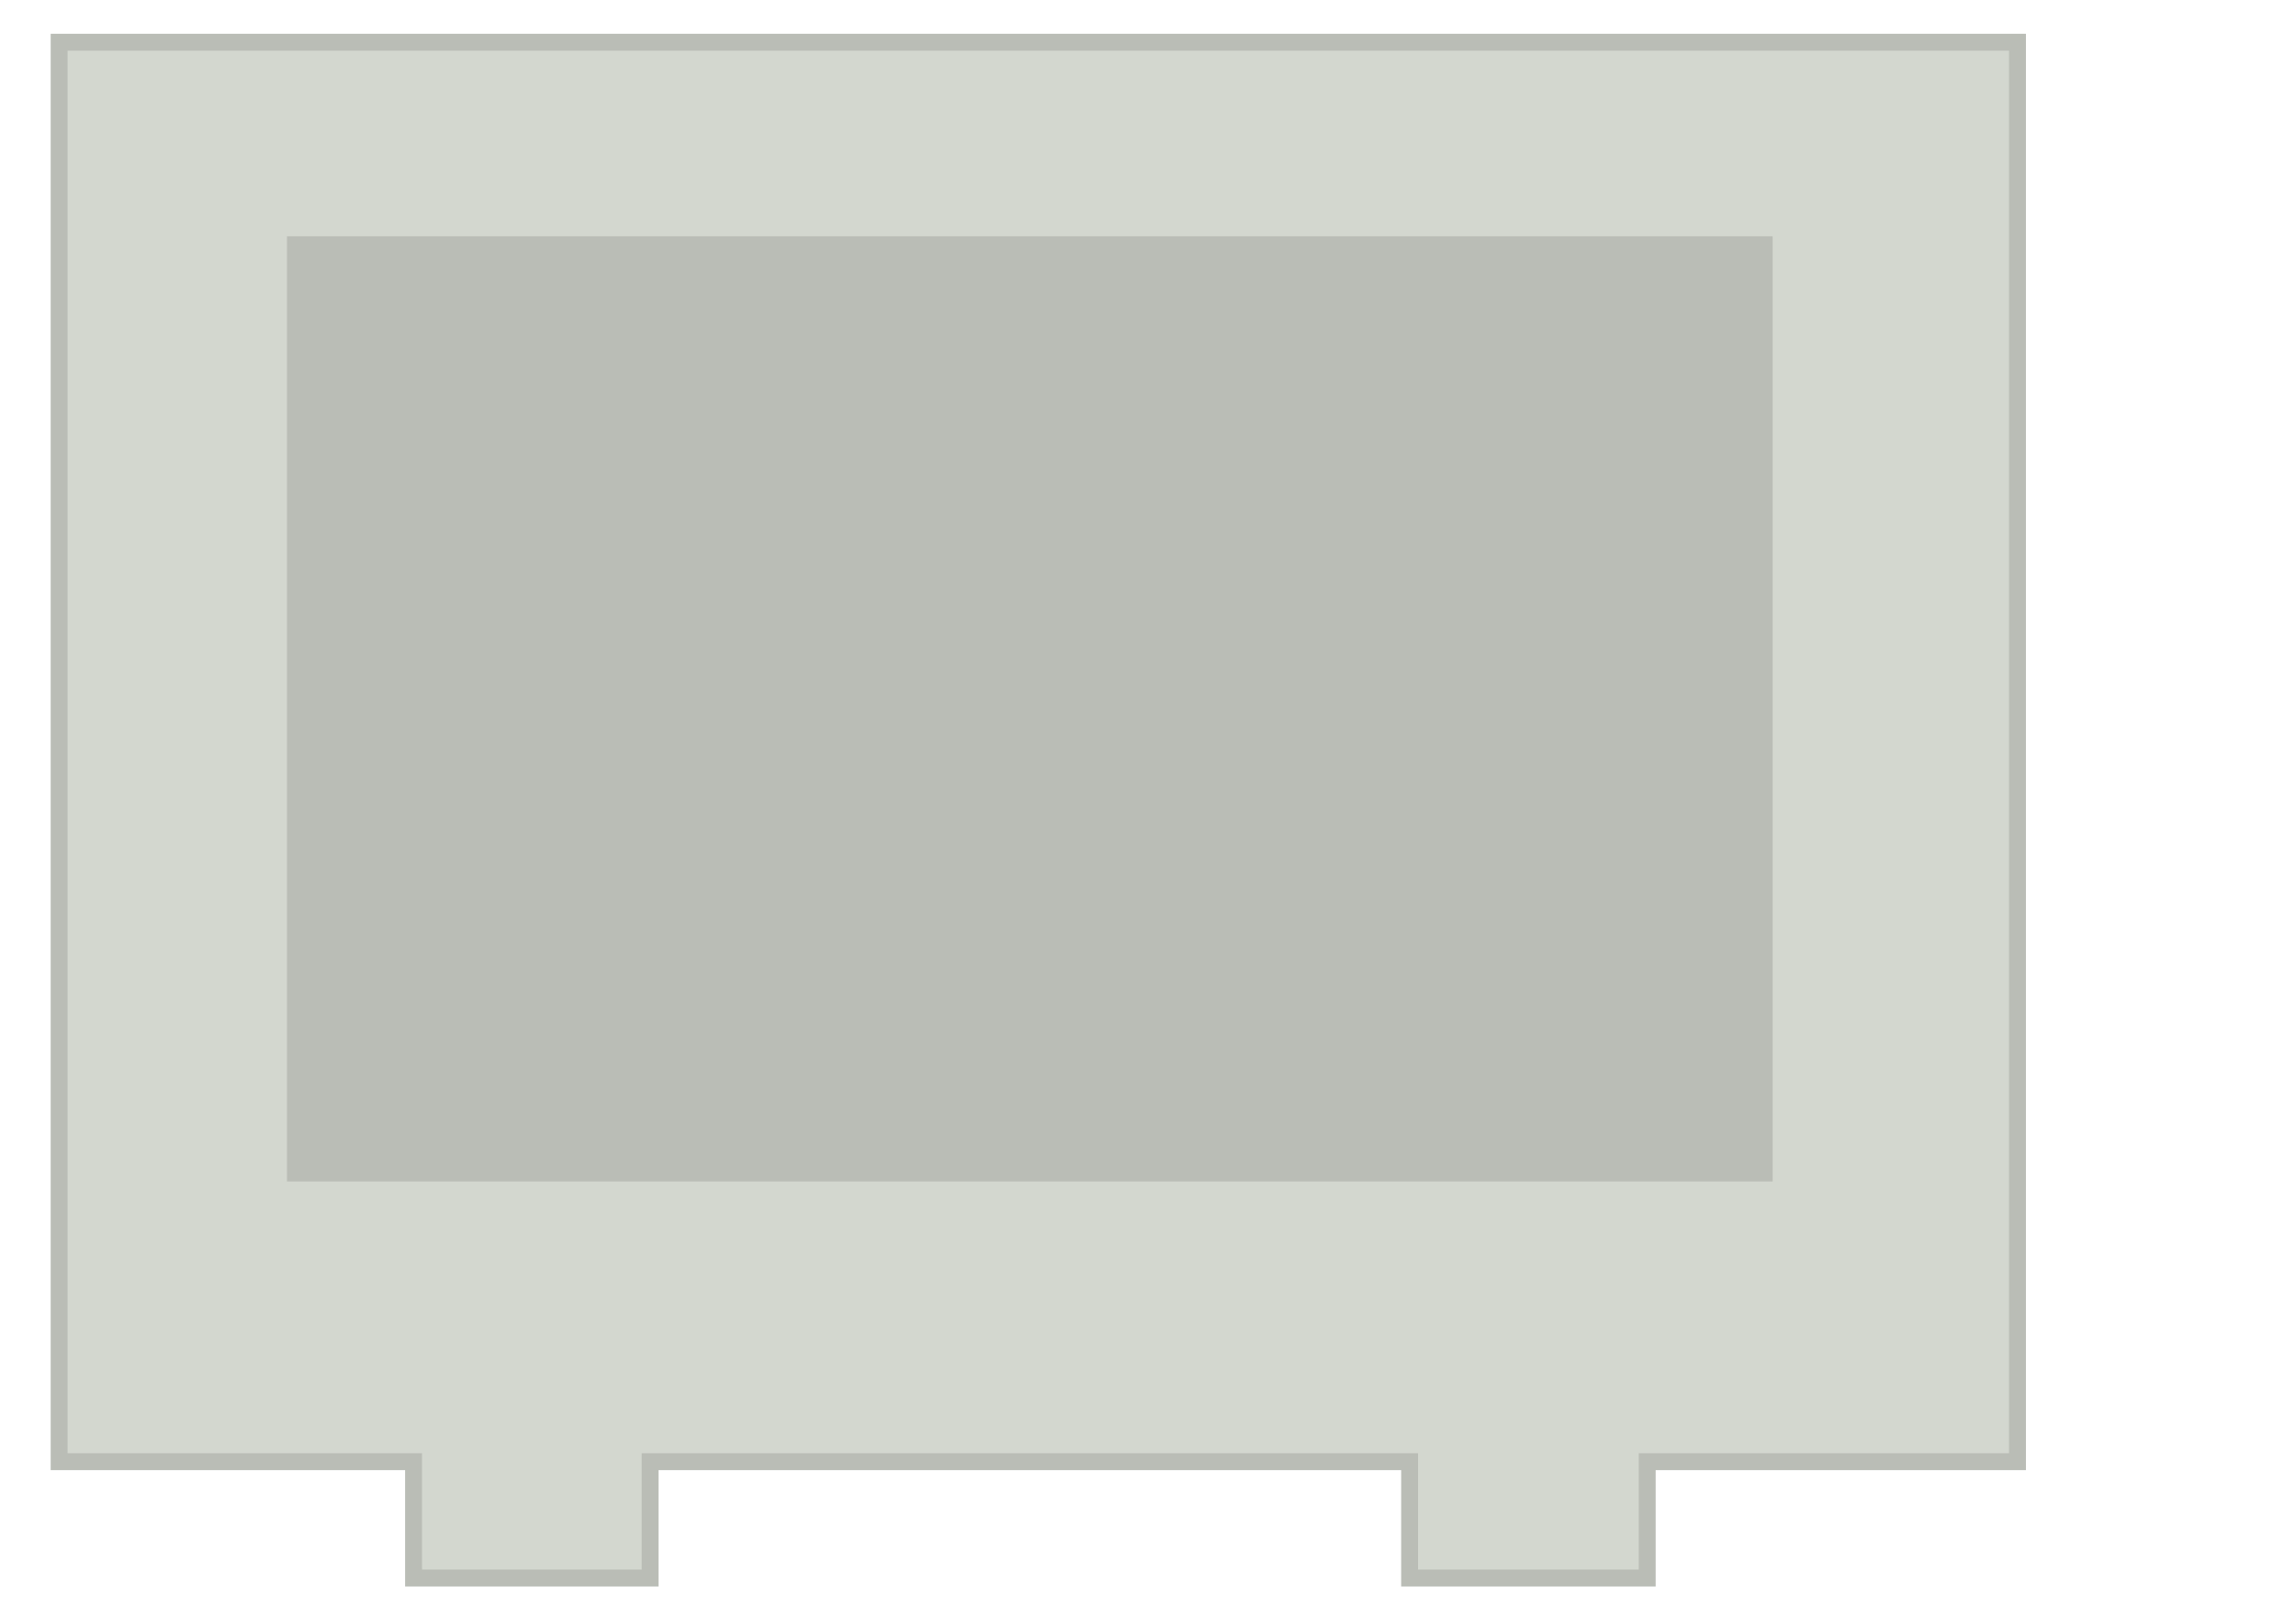
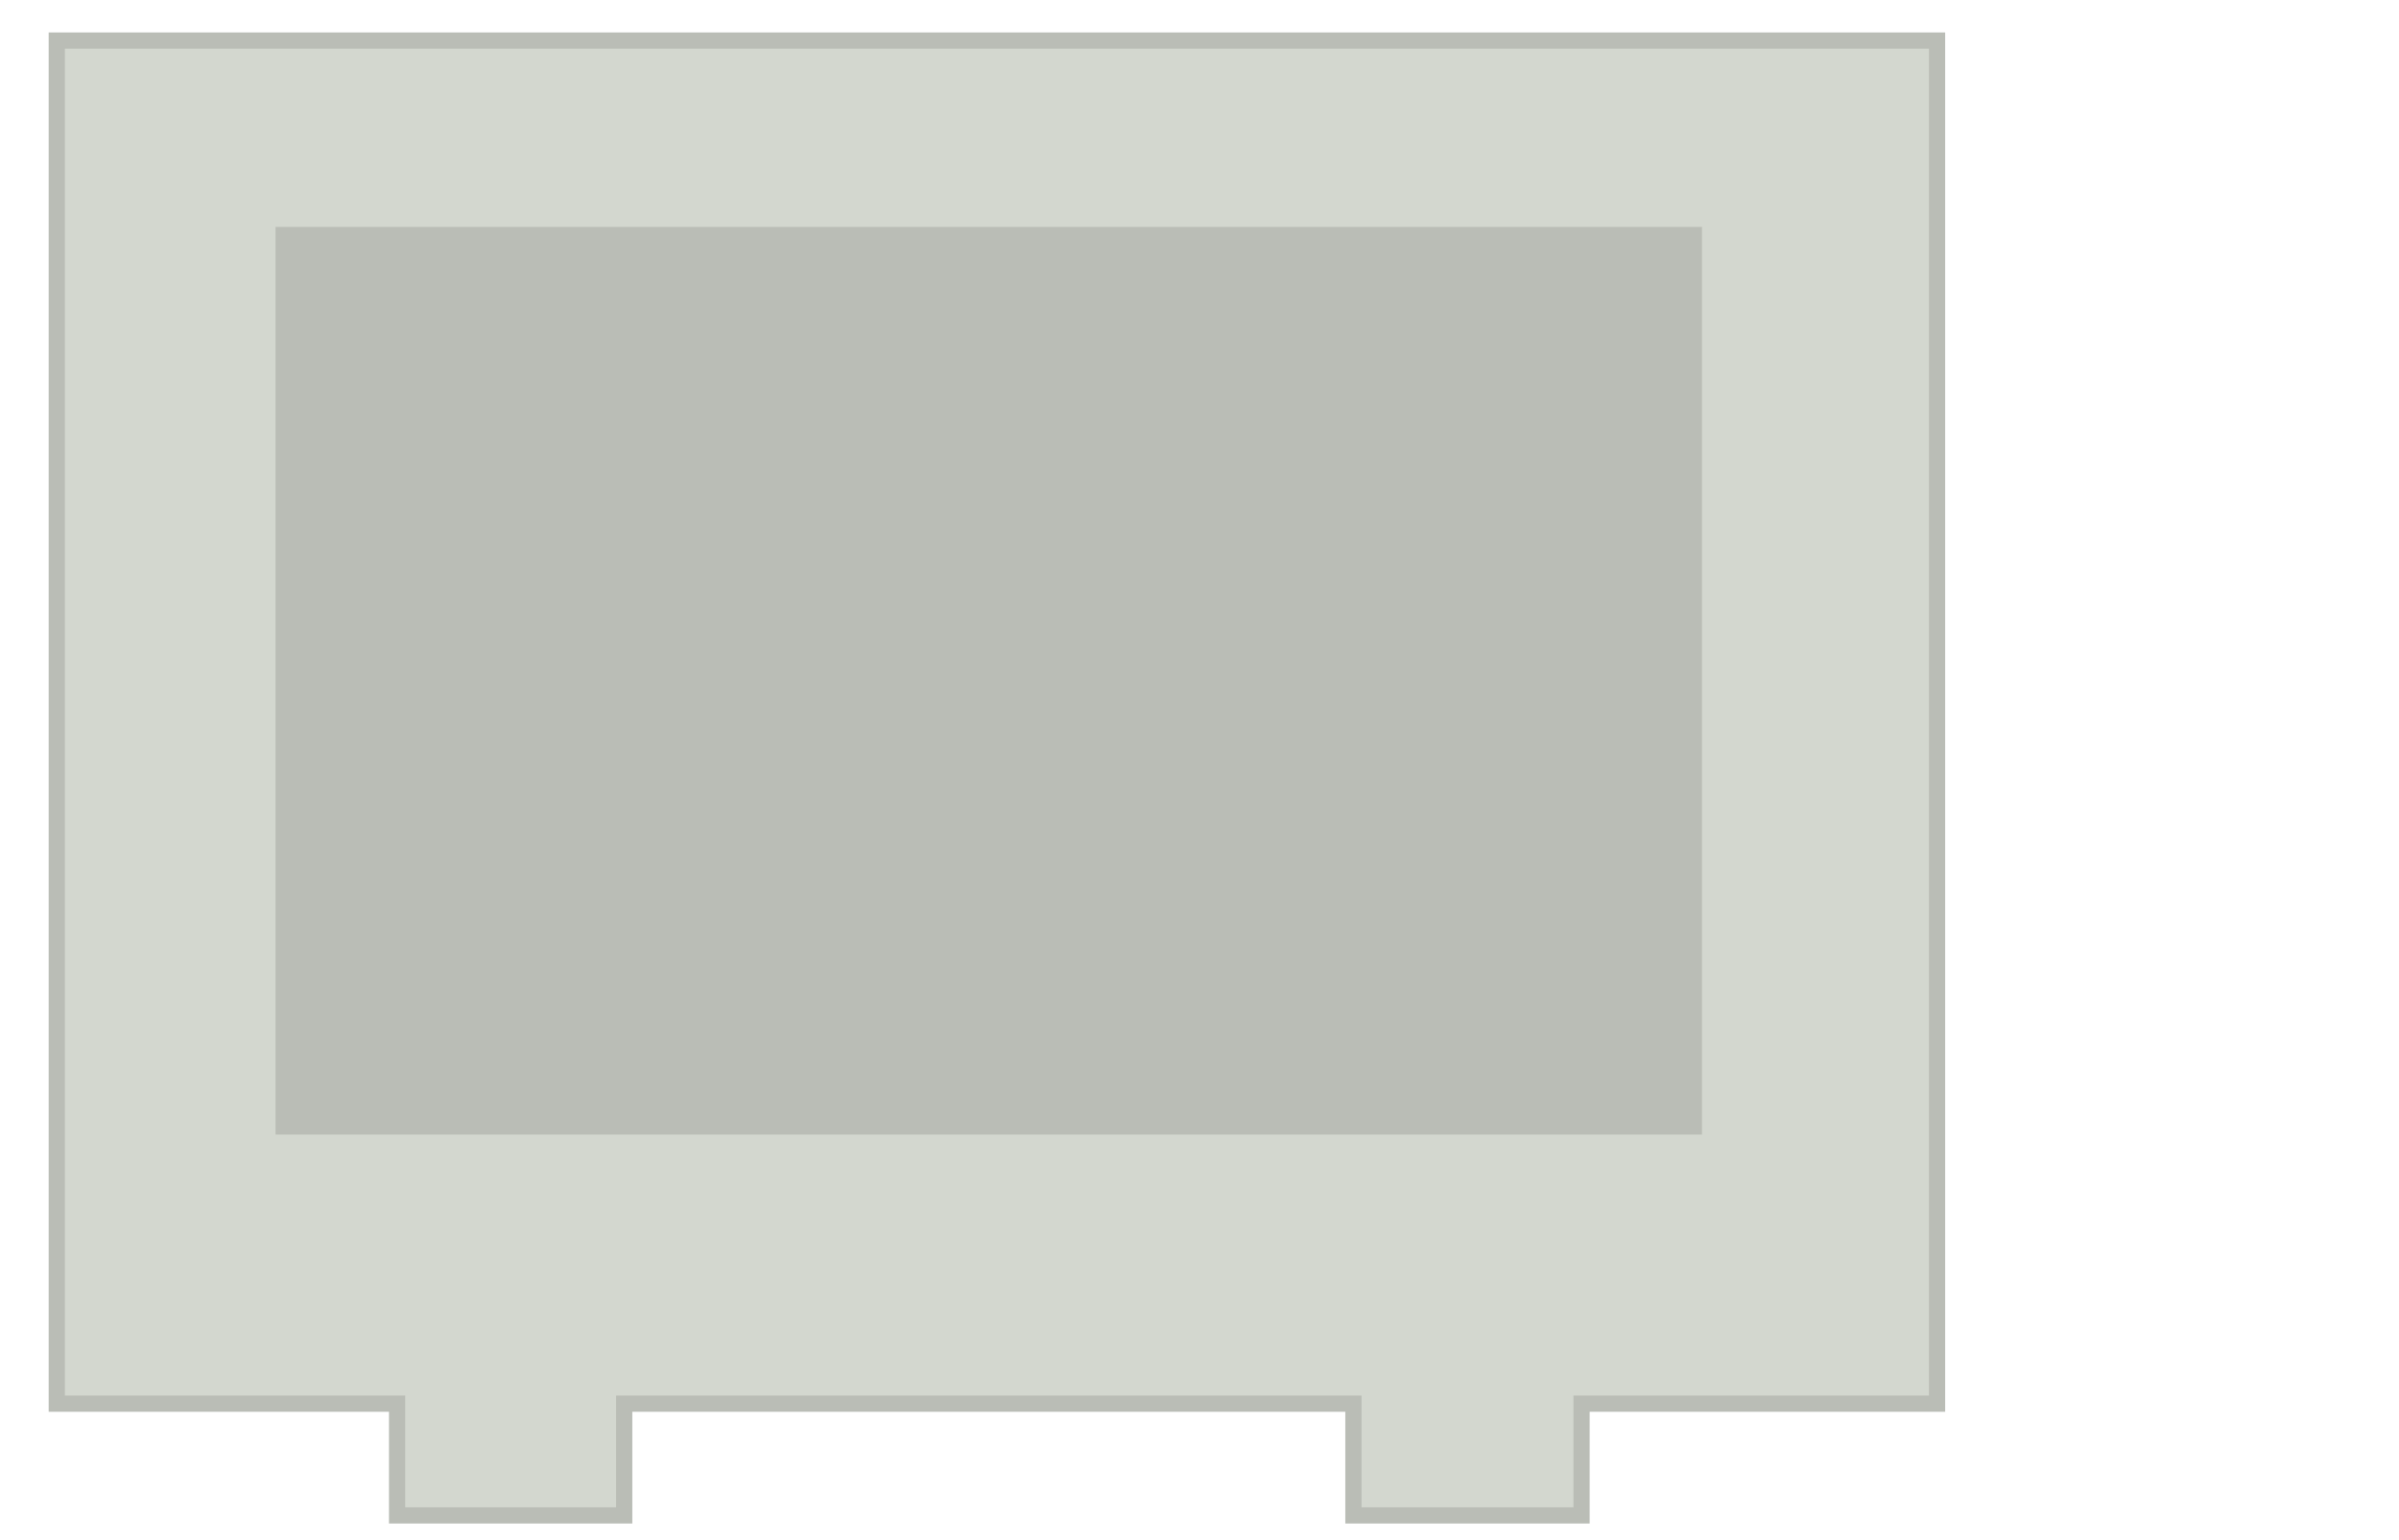
- <svg xmlns="http://www.w3.org/2000/svg" id="svg86858" version="1.1" width="136" height="95">
+ <svg xmlns="http://www.w3.org/2000/svg" id="svg86858" version="1.1" width="148" height="95">
  <defs id="defs86862" />
  <g style="display:inline;enable-background:new" transform="matrix(0.6893612,0,0,0.6893611,465.3095,-75.49181)" id="g4353-3">
    <path style="color:#000000;fill:#d3d7cf;fill-opacity:1;fill-rule:nonzero;stroke:#babdb6;stroke-width:1.451px;stroke-linecap:butt;stroke-linejoin:miter;stroke-miterlimit:4;stroke-opacity:1;stroke-dasharray:none;stroke-dashoffset:0;marker:none;visibility:visible;display:inline;overflow:visible;enable-background:accumulate" d="m 191,253 0,122 30.456,0 0,10 20.325,0 0,-10 65.259,0 0,10 20.416,0 0,-10 31.816,0 0,-122 z" transform="translate(-860.9062,-139.8605)" id="rect22528" />
    <rect style="opacity:1;color:#000000;fill:#babdb6;fill-opacity:1;fill-rule:nonzero;stroke:#babdb6;stroke-width:1.451;stroke-linecap:butt;stroke-linejoin:miter;stroke-miterlimit:4;stroke-opacity:1;stroke-dasharray:none;stroke-dashoffset:0;marker:none;visibility:visible;display:inline;overflow:visible;enable-background:accumulate" id="rect4133-4" width="126.204" height="79.784" x="-649.601" y="130.544" />
  </g>
</svg>
